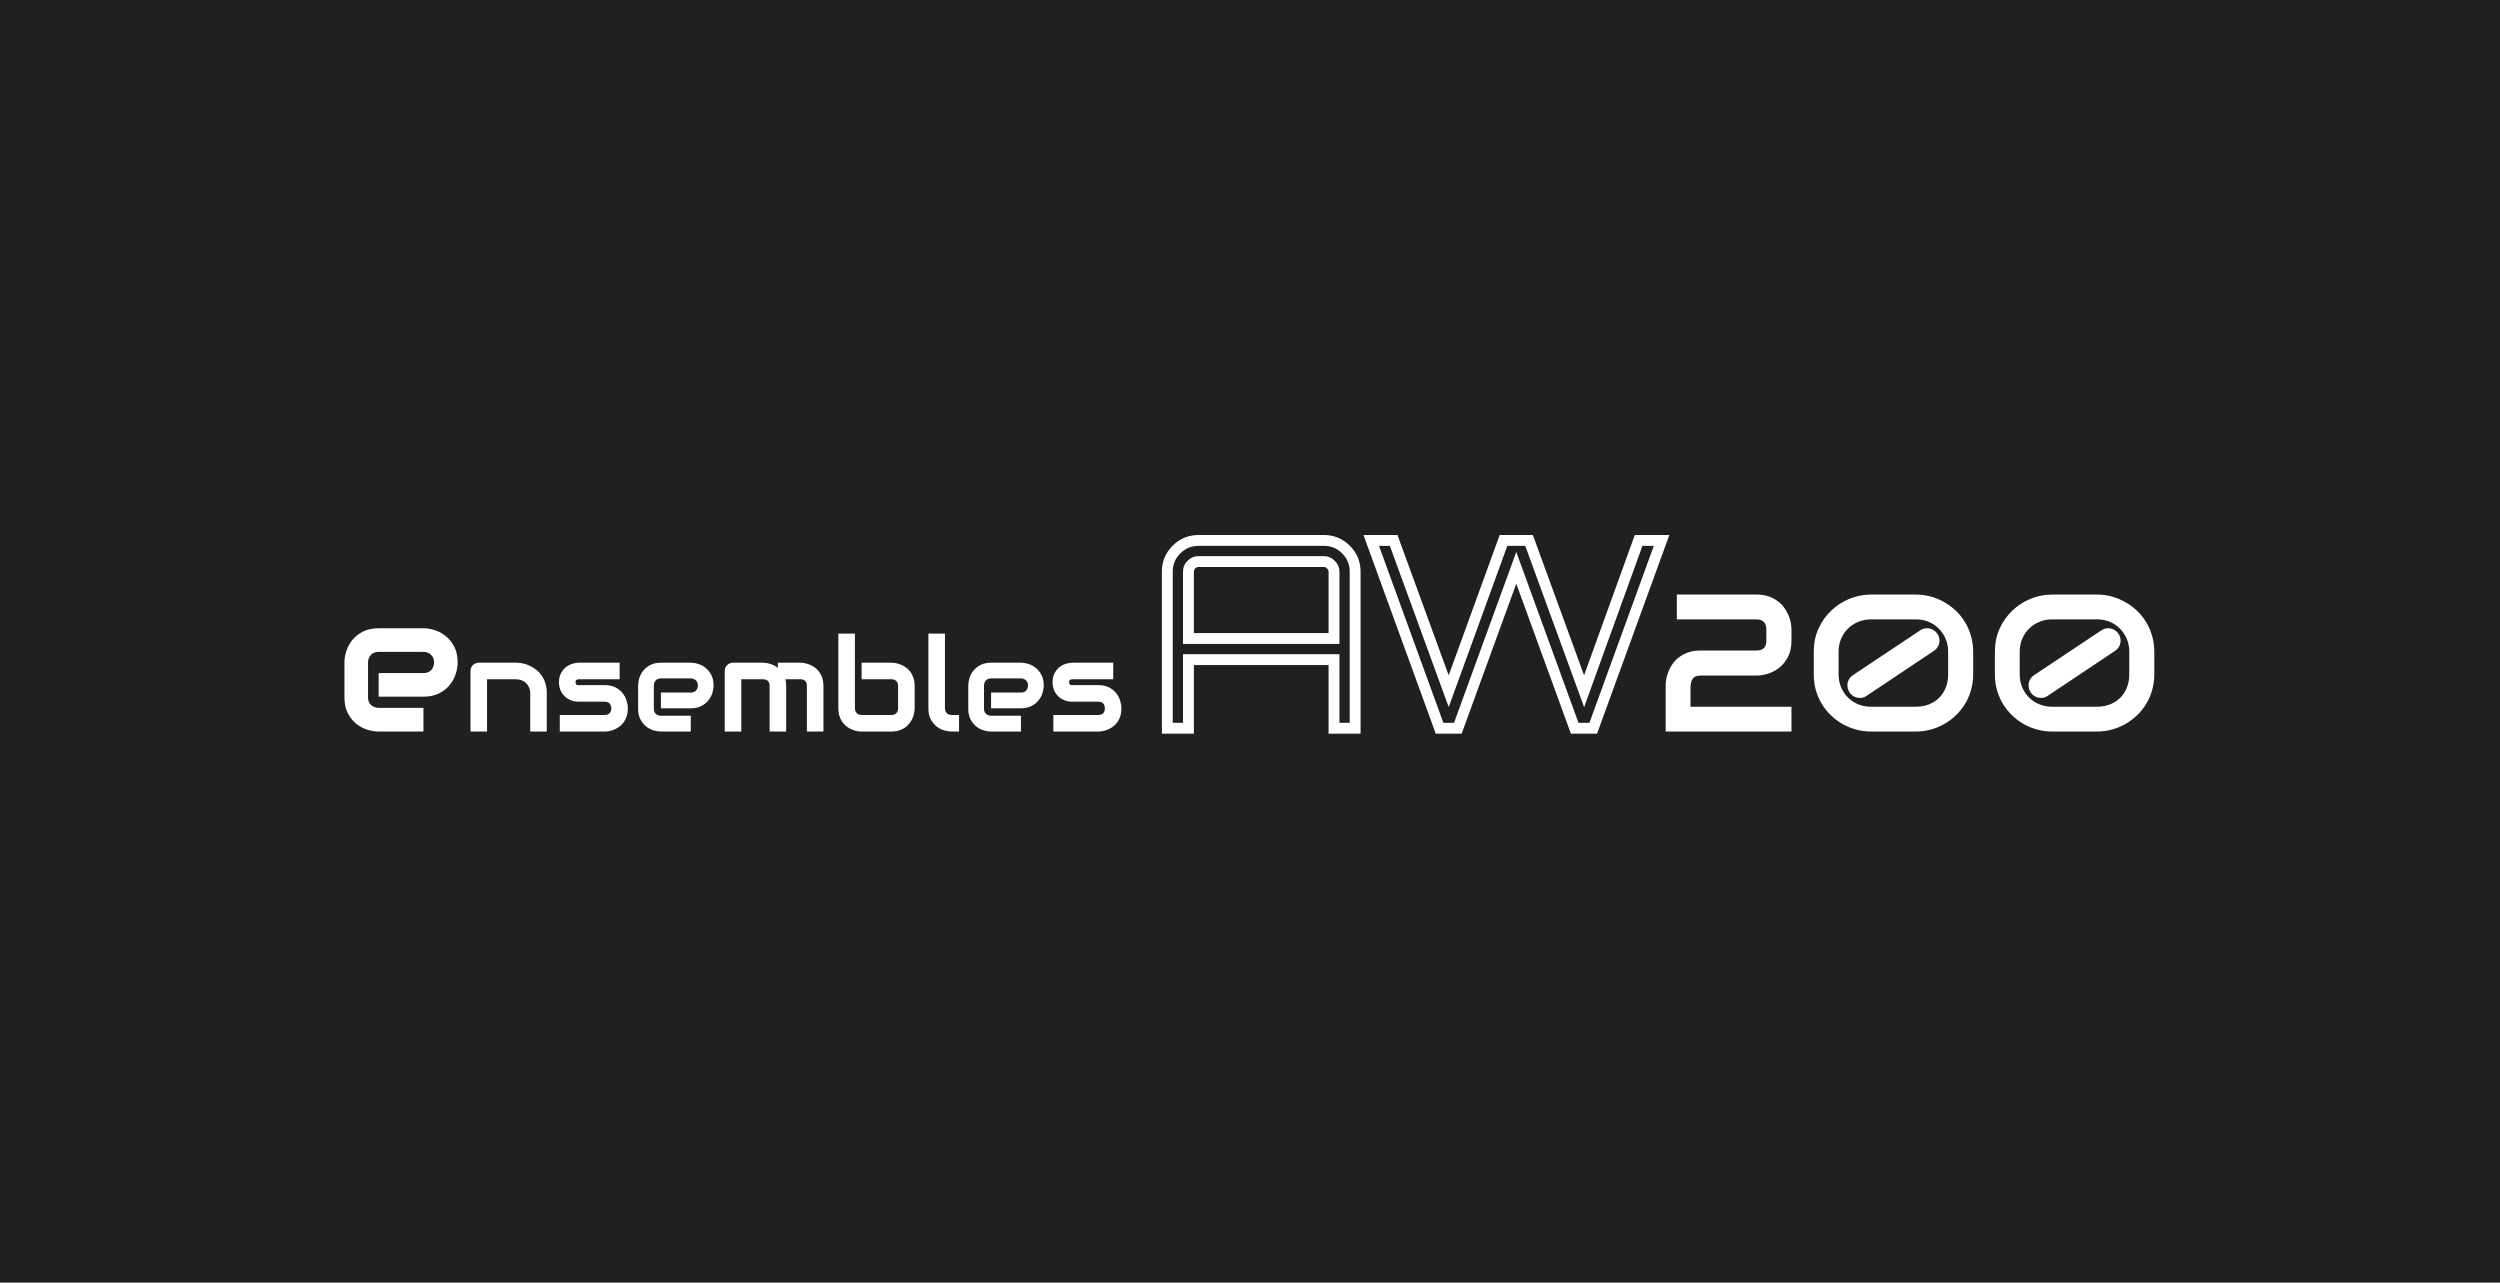
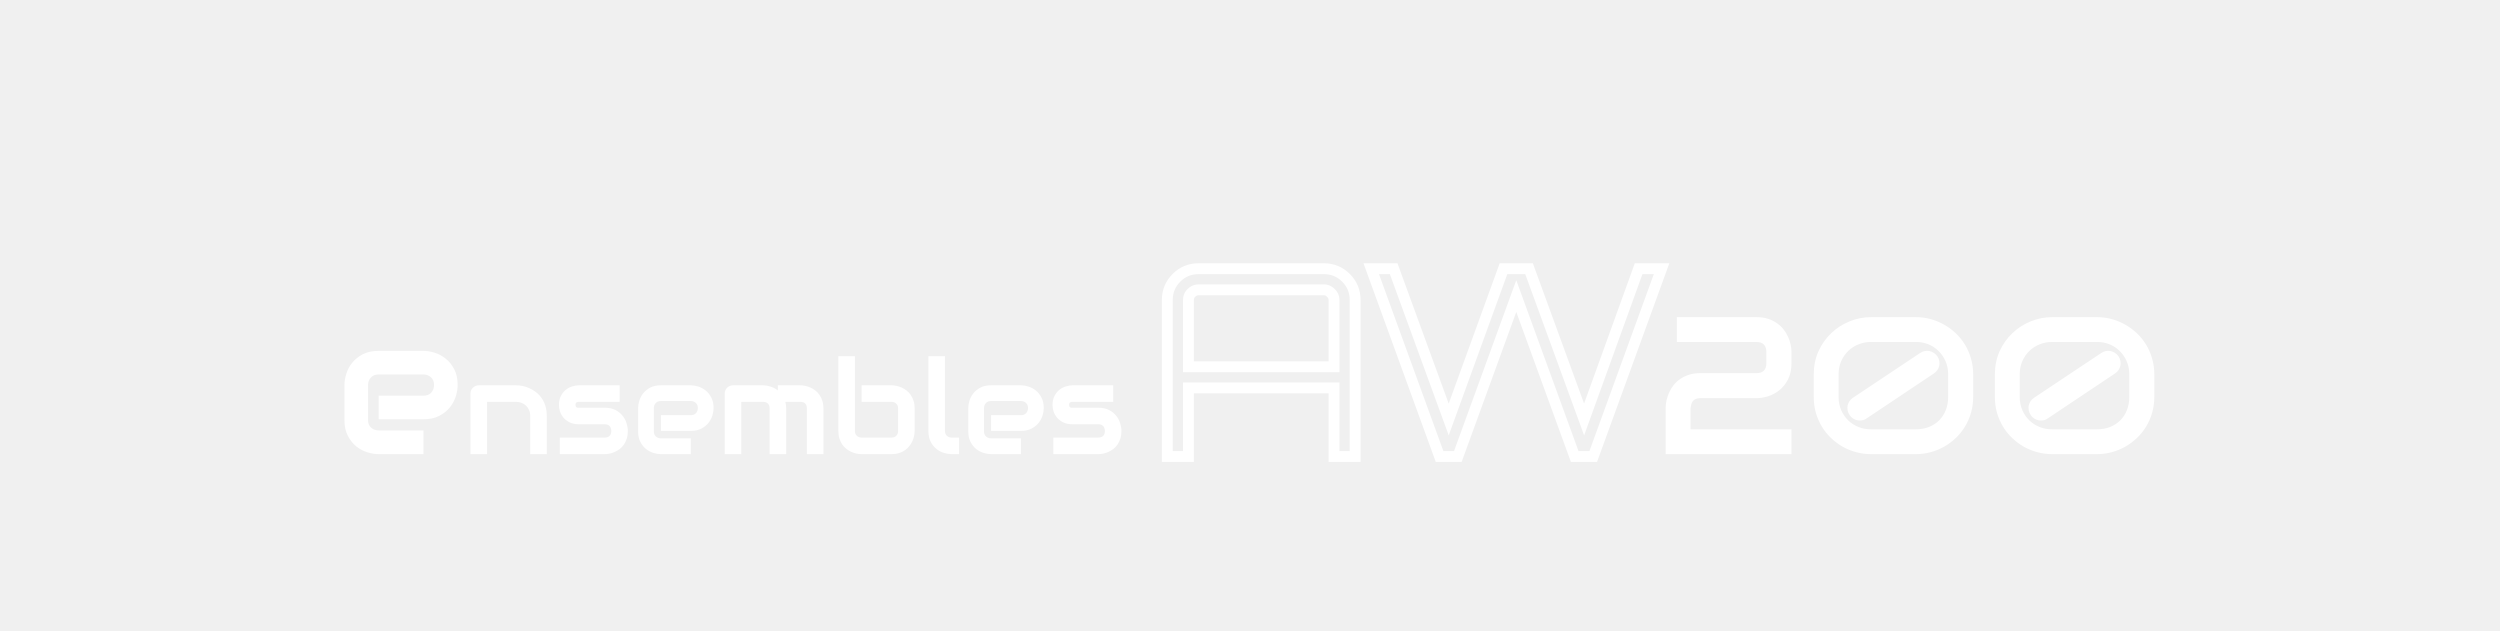
- <svg xmlns="http://www.w3.org/2000/svg" width="460" height="236" viewBox="0 0 460 236" fill="none">
-   <rect width="460" height="236" fill="#202020" />
-   <path d="M214.785 134H213.785V135H214.785V134ZM216.465 101.12L215.758 100.413V100.413L216.465 101.12ZM247.665 101.12L248.372 100.413L247.665 101.12ZM249.345 134V135H250.345V134H249.345ZM245.457 134H244.457V135H245.457V134ZM245.457 121.376H246.457V120.376H245.457V121.376ZM218.673 121.376V120.376H217.673V121.376H218.673ZM218.673 134V135H219.673V134H218.673ZM218.673 117.488H217.673V118.488H218.673V117.488ZM245.457 117.488V118.488H246.457V117.488H245.457ZM244.881 103.904L244.144 104.58L244.173 104.612L244.205 104.641L244.881 103.904ZM219.201 103.904L219.908 104.611H219.908L219.201 103.904ZM215.785 134V105.2H213.785V134H215.785ZM215.785 105.2C215.785 103.862 216.242 102.757 217.172 101.827L215.758 100.413C214.448 101.723 213.785 103.338 213.785 105.2H215.785ZM217.172 101.827C218.102 100.897 219.207 100.44 220.545 100.44V98.44C218.683 98.44 217.067 99.103 215.758 100.413L217.172 101.827ZM220.545 100.44H243.585V98.44H220.545V100.44ZM243.585 100.44C244.923 100.44 246.027 100.897 246.958 101.827L248.372 100.413C247.062 99.103 245.447 98.44 243.585 98.44V100.44ZM246.958 101.827C247.888 102.757 248.345 103.862 248.345 105.2H250.345C250.345 103.338 249.682 101.723 248.372 100.413L246.958 101.827ZM248.345 105.2V134H250.345V105.2H248.345ZM249.345 133H245.457V135H249.345V133ZM246.457 134V121.376H244.457V134H246.457ZM245.457 120.376H218.673V122.376H245.457V120.376ZM217.673 121.376V134H219.673V121.376H217.673ZM218.673 133H214.785V135H218.673V133ZM218.673 118.488H245.457V116.488H218.673V118.488ZM246.457 117.488V105.2H244.457V117.488H246.457ZM246.457 105.2C246.457 104.402 246.143 103.704 245.557 103.167L244.205 104.641C244.387 104.807 244.457 104.974 244.457 105.2H246.457ZM245.618 103.228C245.08 102.642 244.383 102.328 243.585 102.328V104.328C243.811 104.328 243.977 104.398 244.144 104.58L245.618 103.228ZM243.585 102.328H220.545V104.328H243.585V102.328ZM220.545 102.328C219.75 102.328 219.053 102.638 218.494 103.197L219.908 104.611C220.117 104.402 220.315 104.328 220.545 104.328V102.328ZM218.494 103.197C217.948 103.742 217.673 104.431 217.673 105.2H219.673C219.673 104.945 219.749 104.77 219.908 104.611L218.494 103.197ZM217.673 105.2V117.488H219.673V105.2H217.673ZM264.882 134L263.942 134.342L264.182 135H264.882V134ZM252.306 99.44V98.44H250.878L251.366 99.782L252.306 99.44ZM256.434 99.44L257.373 99.097L257.133 98.44H256.434V99.44ZM266.562 127.184L265.622 127.527L266.564 130.106L267.502 127.525L266.562 127.184ZM276.642 99.44V98.44H275.941L275.702 99.099L276.642 99.44ZM281.346 99.44L282.285 99.097L282.045 98.44H281.346V99.44ZM291.474 127.184L290.534 127.527L291.478 130.112L292.414 127.524L291.474 127.184ZM301.506 99.44V98.44H300.804L300.565 99.1L301.506 99.44ZM305.73 99.44L306.67 99.782L307.158 98.44H305.73V99.44ZM293.154 134V135H293.854L294.094 134.342L293.154 134ZM289.746 134L288.806 134.342L289.046 135H289.746V134ZM278.994 104.48L279.933 104.138L278.994 101.558L278.054 104.138L278.994 104.48ZM268.242 134V135H268.942L269.181 134.342L268.242 134ZM265.822 133.658L253.246 99.098L251.366 99.782L263.942 134.342L265.822 133.658ZM252.306 100.44H256.434V98.44H252.306V100.44ZM255.494 99.783L265.622 127.527L267.501 126.841L257.373 99.097L255.494 99.783ZM267.502 127.525L277.582 99.781L275.702 99.099L265.622 126.843L267.502 127.525ZM276.642 100.44H281.346V98.44H276.642V100.44ZM280.406 99.783L290.534 127.527L292.413 126.841L282.285 99.097L280.406 99.783ZM292.414 127.524L302.446 99.78L300.565 99.1L290.533 126.844L292.414 127.524ZM301.506 100.44H305.73V98.44H301.506V100.44ZM304.79 99.098L292.214 133.658L294.094 134.342L306.67 99.782L304.79 99.098ZM293.154 133H289.746V135H293.154V133ZM290.685 133.658L279.933 104.138L278.054 104.822L288.806 134.342L290.685 133.658ZM278.054 104.138L267.302 133.658L269.181 134.342L279.933 104.822L278.054 104.138ZM268.242 133H264.882V135H268.242V133Z" fill="white" />
-   <path d="M84.207 121.895C84.207 122.528 84.096 123.213 83.873 123.952C83.65 124.678 83.287 125.358 82.783 125.991C82.291 126.612 81.641 127.133 80.832 127.555C80.035 127.977 79.062 128.188 77.914 128.188H69.67V123.846H77.914C78.535 123.846 79.016 123.659 79.356 123.284C79.695 122.897 79.865 122.422 79.865 121.86C79.865 121.262 79.672 120.793 79.285 120.454C78.91 120.114 78.453 119.944 77.914 119.944H69.67C69.049 119.944 68.568 120.137 68.228 120.524C67.889 120.899 67.719 121.368 67.719 121.93V128.311C67.719 128.92 67.906 129.395 68.281 129.735C68.668 130.075 69.143 130.245 69.705 130.245H77.914V134.604H69.67C69.037 134.604 68.352 134.493 67.613 134.27C66.887 134.047 66.207 133.69 65.574 133.198C64.953 132.694 64.432 132.043 64.01 131.247C63.588 130.438 63.377 129.46 63.377 128.311V121.895C63.377 121.262 63.488 120.583 63.711 119.856C63.934 119.118 64.291 118.438 64.783 117.817C65.287 117.184 65.938 116.657 66.734 116.235C67.543 115.813 68.522 115.602 69.67 115.602H77.914C78.547 115.602 79.227 115.713 79.953 115.936C80.691 116.159 81.371 116.522 81.992 117.026C82.625 117.518 83.152 118.168 83.574 118.977C83.996 119.774 84.207 120.747 84.207 121.895ZM100.607 134.604H97.561V127.573C97.561 127.174 97.49 126.819 97.35 126.506C97.217 126.186 97.033 125.913 96.799 125.686C96.564 125.46 96.287 125.288 95.967 125.17C95.654 125.045 95.314 124.983 94.947 124.983H89.615V134.604H86.568V123.448C86.568 123.237 86.607 123.042 86.686 122.862C86.764 122.674 86.873 122.514 87.014 122.381C87.154 122.241 87.318 122.131 87.506 122.053C87.693 121.975 87.893 121.936 88.103 121.936H94.971C95.353 121.936 95.756 121.979 96.178 122.065C96.607 122.151 97.029 122.292 97.443 122.487C97.865 122.674 98.264 122.917 98.639 123.213C99.022 123.502 99.357 123.858 99.647 124.28C99.943 124.694 100.178 125.174 100.35 125.721C100.521 126.268 100.607 126.885 100.607 127.573V134.604ZM115.525 130.327C115.525 130.85 115.459 131.323 115.326 131.745C115.193 132.159 115.018 132.526 114.799 132.846C114.58 133.159 114.326 133.428 114.037 133.655C113.748 133.874 113.443 134.053 113.123 134.194C112.811 134.335 112.49 134.44 112.162 134.51C111.842 134.573 111.537 134.604 111.248 134.604H102.998V131.557H111.225C111.639 131.557 111.951 131.452 112.162 131.241C112.373 131.03 112.479 130.725 112.479 130.327C112.439 129.514 112.029 129.108 111.248 129.108H106.525C105.854 129.108 105.283 128.991 104.814 128.756C104.346 128.522 103.963 128.229 103.666 127.877C103.377 127.526 103.166 127.147 103.033 126.741C102.908 126.335 102.846 125.956 102.846 125.604C102.846 124.924 102.967 124.354 103.209 123.893C103.451 123.424 103.756 123.045 104.123 122.756C104.49 122.467 104.889 122.26 105.318 122.135C105.748 122.002 106.15 121.936 106.525 121.936H114.014V124.983H106.549C106.393 124.983 106.268 125.002 106.174 125.042C106.088 125.073 106.021 125.12 105.975 125.182C105.936 125.237 105.912 125.299 105.904 125.37C105.896 125.432 105.893 125.495 105.893 125.557C105.9 125.682 105.924 125.78 105.963 125.85C106.002 125.92 106.049 125.971 106.104 126.002C106.166 126.034 106.232 126.053 106.303 126.061C106.381 126.061 106.455 126.061 106.525 126.061H111.248C112.029 126.061 112.693 126.202 113.24 126.483C113.787 126.764 114.229 127.12 114.564 127.549C114.9 127.971 115.143 128.432 115.291 128.932C115.447 129.432 115.525 129.897 115.525 130.327ZM131.299 126.131C131.299 126.553 131.225 127.01 131.076 127.502C130.928 127.987 130.686 128.44 130.35 128.862C130.021 129.276 129.588 129.624 129.049 129.905C128.518 130.186 127.869 130.327 127.104 130.327H121.607V127.432H127.104C127.518 127.432 127.838 127.307 128.064 127.057C128.291 126.799 128.404 126.483 128.404 126.108C128.404 125.71 128.275 125.397 128.018 125.17C127.768 124.944 127.463 124.831 127.104 124.831H121.607C121.193 124.831 120.873 124.96 120.646 125.217C120.42 125.467 120.307 125.78 120.307 126.155V130.409C120.307 130.815 120.432 131.131 120.682 131.358C120.939 131.585 121.256 131.698 121.631 131.698H127.104V134.604H121.607C121.186 134.604 120.729 134.53 120.236 134.381C119.752 134.233 119.299 133.995 118.877 133.667C118.463 133.331 118.115 132.897 117.834 132.366C117.553 131.827 117.412 131.174 117.412 130.409V126.131C117.412 125.71 117.486 125.256 117.635 124.772C117.783 124.28 118.021 123.827 118.35 123.413C118.686 122.991 119.119 122.639 119.65 122.358C120.189 122.077 120.842 121.936 121.607 121.936H127.104C127.525 121.936 127.979 122.01 128.463 122.159C128.955 122.307 129.408 122.549 129.822 122.885C130.244 123.213 130.596 123.647 130.877 124.186C131.158 124.717 131.299 125.366 131.299 126.131ZM144.658 134.604H141.611V126.202C141.611 125.803 141.506 125.502 141.295 125.299C141.084 125.088 140.771 124.983 140.357 124.983H136.396V134.604H133.35V123.448C133.35 123.237 133.389 123.042 133.467 122.862C133.545 122.674 133.654 122.514 133.795 122.381C133.936 122.241 134.1 122.131 134.287 122.053C134.475 121.975 134.674 121.936 134.885 121.936H140.381C140.803 121.936 141.256 122.01 141.74 122.159C142.225 122.307 142.686 122.545 143.123 122.874V121.936H147.248C147.537 121.936 147.842 121.971 148.162 122.042C148.482 122.104 148.799 122.206 149.111 122.346C149.432 122.487 149.736 122.67 150.025 122.897C150.314 123.116 150.568 123.385 150.787 123.706C151.006 124.018 151.182 124.381 151.314 124.795C151.447 125.21 151.514 125.678 151.514 126.202V134.604H148.467V126.202C148.467 125.803 148.365 125.502 148.162 125.299C147.967 125.088 147.662 124.983 147.248 124.983H144.506C144.607 125.358 144.658 125.764 144.658 126.202V134.604ZM168.295 130.327C168.295 130.616 168.26 130.92 168.189 131.241C168.127 131.561 168.025 131.881 167.885 132.202C167.744 132.514 167.561 132.815 167.334 133.104C167.115 133.393 166.846 133.651 166.525 133.877C166.213 134.096 165.85 134.272 165.436 134.405C165.021 134.538 164.553 134.604 164.029 134.604H158.533C158.244 134.604 157.939 134.573 157.619 134.51C157.299 134.44 156.979 134.335 156.658 134.194C156.346 134.053 156.045 133.874 155.756 133.655C155.467 133.428 155.209 133.159 154.982 132.846C154.764 132.526 154.588 132.159 154.455 131.745C154.322 131.323 154.256 130.85 154.256 130.327V116.581H157.303V130.327C157.303 130.702 157.42 131.002 157.654 131.229C157.889 131.448 158.182 131.557 158.533 131.557H164.029C164.412 131.557 164.709 131.444 164.92 131.217C165.139 130.991 165.248 130.694 165.248 130.327V126.202C165.248 125.819 165.135 125.522 164.908 125.311C164.682 125.092 164.389 124.983 164.029 124.983H158.533V121.936H164.029C164.318 121.936 164.623 121.971 164.943 122.042C165.264 122.104 165.58 122.206 165.893 122.346C166.213 122.487 166.518 122.67 166.807 122.897C167.096 123.116 167.35 123.385 167.568 123.706C167.787 124.018 167.963 124.381 168.096 124.795C168.229 125.21 168.295 125.678 168.295 126.202V130.327ZM176.463 134.604H175.104C174.666 134.604 174.197 134.53 173.697 134.381C173.205 134.233 172.744 133.991 172.314 133.655C171.885 133.311 171.529 132.87 171.248 132.331C170.967 131.784 170.826 131.116 170.826 130.327V116.581H173.873V130.327C173.873 130.702 173.99 131.002 174.225 131.229C174.459 131.448 174.752 131.557 175.104 131.557H176.463V134.604ZM192.049 126.131C192.049 126.553 191.975 127.01 191.826 127.502C191.678 127.987 191.436 128.44 191.1 128.862C190.771 129.276 190.338 129.624 189.799 129.905C189.268 130.186 188.619 130.327 187.854 130.327H182.357V127.432H187.854C188.268 127.432 188.588 127.307 188.814 127.057C189.041 126.799 189.154 126.483 189.154 126.108C189.154 125.71 189.025 125.397 188.768 125.17C188.518 124.944 188.213 124.831 187.854 124.831H182.357C181.943 124.831 181.623 124.96 181.396 125.217C181.17 125.467 181.057 125.78 181.057 126.155V130.409C181.057 130.815 181.182 131.131 181.432 131.358C181.689 131.585 182.006 131.698 182.381 131.698H187.854V134.604H182.357C181.936 134.604 181.479 134.53 180.986 134.381C180.502 134.233 180.049 133.995 179.627 133.667C179.213 133.331 178.865 132.897 178.584 132.366C178.303 131.827 178.162 131.174 178.162 130.409V126.131C178.162 125.71 178.236 125.256 178.385 124.772C178.533 124.28 178.771 123.827 179.1 123.413C179.436 122.991 179.869 122.639 180.4 122.358C180.939 122.077 181.592 121.936 182.357 121.936H187.854C188.275 121.936 188.729 122.01 189.213 122.159C189.705 122.307 190.158 122.549 190.572 122.885C190.994 123.213 191.346 123.647 191.627 124.186C191.908 124.717 192.049 125.366 192.049 126.131ZM206.346 130.327C206.346 130.85 206.279 131.323 206.146 131.745C206.014 132.159 205.838 132.526 205.619 132.846C205.4 133.159 205.146 133.428 204.857 133.655C204.568 133.874 204.264 134.053 203.943 134.194C203.631 134.335 203.311 134.44 202.982 134.51C202.662 134.573 202.357 134.604 202.068 134.604H193.818V131.557H202.045C202.459 131.557 202.771 131.452 202.982 131.241C203.193 131.03 203.299 130.725 203.299 130.327C203.26 129.514 202.85 129.108 202.068 129.108H197.346C196.674 129.108 196.104 128.991 195.635 128.756C195.166 128.522 194.783 128.229 194.486 127.877C194.197 127.526 193.986 127.147 193.854 126.741C193.729 126.335 193.666 125.956 193.666 125.604C193.666 124.924 193.787 124.354 194.029 123.893C194.271 123.424 194.576 123.045 194.943 122.756C195.311 122.467 195.709 122.26 196.139 122.135C196.568 122.002 196.971 121.936 197.346 121.936H204.834V124.983H197.369C197.213 124.983 197.088 125.002 196.994 125.042C196.908 125.073 196.842 125.12 196.795 125.182C196.756 125.237 196.732 125.299 196.725 125.37C196.717 125.432 196.713 125.495 196.713 125.557C196.721 125.682 196.744 125.78 196.783 125.85C196.822 125.92 196.869 125.971 196.924 126.002C196.986 126.034 197.053 126.053 197.123 126.061C197.201 126.061 197.275 126.061 197.346 126.061H202.068C202.85 126.061 203.514 126.202 204.061 126.483C204.607 126.764 205.049 127.12 205.385 127.549C205.721 127.971 205.963 128.432 206.111 128.932C206.268 129.432 206.346 129.897 206.346 130.327ZM329.633 134.604H306.482V126.149C306.482 125.715 306.529 125.258 306.623 124.778C306.729 124.286 306.887 123.799 307.098 123.319C307.309 122.838 307.578 122.381 307.906 121.948C308.246 121.514 308.65 121.133 309.119 120.805C309.6 120.465 310.15 120.196 310.771 119.997C311.393 119.797 312.096 119.698 312.881 119.698H323.182C323.803 119.698 324.26 119.545 324.553 119.241C324.857 118.924 325.01 118.467 325.01 117.87V115.848C325.01 115.227 324.857 114.758 324.553 114.442C324.248 114.126 323.803 113.967 323.217 113.967H308.539V109.397H323.217C323.99 109.397 324.688 109.497 325.309 109.696C325.93 109.895 326.475 110.165 326.943 110.504C327.424 110.833 327.834 111.213 328.174 111.647C328.514 112.081 328.789 112.538 329 113.018C329.223 113.487 329.381 113.967 329.475 114.46C329.58 114.94 329.633 115.391 329.633 115.813V117.87C329.633 119.053 329.416 120.055 328.982 120.876C328.561 121.684 328.027 122.346 327.383 122.862C326.738 123.366 326.041 123.735 325.291 123.969C324.553 124.192 323.861 124.303 323.217 124.303H312.881C312.506 124.303 312.207 124.356 311.984 124.461C311.762 124.567 311.586 124.708 311.457 124.883C311.34 125.059 311.252 125.258 311.193 125.481C311.135 125.704 311.088 125.926 311.053 126.149V130.034H329.633V134.604ZM363.066 124.057C363.066 125.088 362.932 126.067 362.662 126.993C362.404 127.907 362.035 128.756 361.555 129.542C361.074 130.327 360.506 131.03 359.85 131.651C359.193 132.272 358.473 132.805 357.688 133.251C356.914 133.684 356.088 134.018 355.209 134.252C354.33 134.487 353.434 134.604 352.52 134.604H344.275C343.35 134.604 342.447 134.487 341.568 134.252C340.689 134.018 339.857 133.684 339.072 133.251C338.299 132.805 337.584 132.272 336.928 131.651C336.271 131.03 335.703 130.327 335.223 129.542C334.754 128.756 334.385 127.907 334.115 126.993C333.857 126.067 333.729 125.088 333.729 124.057V119.944C333.729 118.397 334.016 116.979 334.59 115.69C335.176 114.401 335.955 113.293 336.928 112.368C337.9 111.43 339.02 110.704 340.285 110.188C341.562 109.661 342.893 109.397 344.275 109.397H352.52C353.434 109.397 354.33 109.514 355.209 109.749C356.088 109.983 356.914 110.323 357.688 110.768C358.473 111.202 359.193 111.729 359.85 112.35C360.506 112.971 361.074 113.674 361.555 114.46C362.035 115.245 362.404 116.1 362.662 117.026C362.932 117.94 363.066 118.913 363.066 119.944V124.057ZM358.461 119.944C358.461 119.042 358.297 118.221 357.969 117.483C357.641 116.745 357.201 116.112 356.65 115.585C356.111 115.057 355.484 114.653 354.77 114.372C354.055 114.09 353.305 113.956 352.52 113.967H344.275C343.514 113.956 342.77 114.09 342.043 114.372C341.328 114.641 340.689 115.04 340.127 115.567C339.576 116.083 339.131 116.715 338.791 117.465C338.463 118.204 338.299 119.03 338.299 119.944V124.057C338.299 124.971 338.463 125.797 338.791 126.536C339.119 127.274 339.559 127.907 340.109 128.434C340.66 128.95 341.293 129.348 342.008 129.629C342.734 129.911 343.49 130.045 344.275 130.034H352.52C353.422 130.034 354.236 129.887 354.963 129.594C355.701 129.29 356.328 128.874 356.844 128.346C357.359 127.819 357.758 127.192 358.039 126.465C358.32 125.727 358.461 124.924 358.461 124.057V119.944ZM356.475 116.604C356.65 116.862 356.768 117.143 356.826 117.448C356.885 117.741 356.885 118.034 356.826 118.327C356.768 118.608 356.65 118.877 356.475 119.135C356.311 119.381 356.094 119.592 355.824 119.768L343.484 128.012C343.285 128.165 343.08 128.27 342.869 128.329C342.658 128.387 342.441 128.417 342.219 128.417C341.844 128.417 341.486 128.329 341.146 128.153C340.807 127.977 340.531 127.725 340.32 127.397C340.145 127.139 340.027 126.864 339.969 126.571C339.91 126.266 339.904 125.973 339.951 125.692C340.01 125.399 340.121 125.129 340.285 124.883C340.449 124.626 340.666 124.409 340.936 124.233L353.311 115.989C353.568 115.813 353.844 115.696 354.137 115.637C354.441 115.579 354.734 115.579 355.016 115.637C355.309 115.696 355.578 115.807 355.824 115.971C356.082 116.135 356.299 116.346 356.475 116.604ZM396.395 124.057C396.395 125.088 396.26 126.067 395.99 126.993C395.732 127.907 395.363 128.756 394.883 129.542C394.402 130.327 393.834 131.03 393.178 131.651C392.521 132.272 391.801 132.805 391.016 133.251C390.242 133.684 389.416 134.018 388.537 134.252C387.658 134.487 386.762 134.604 385.848 134.604H377.604C376.678 134.604 375.775 134.487 374.896 134.252C374.018 134.018 373.186 133.684 372.4 133.251C371.627 132.805 370.912 132.272 370.256 131.651C369.6 131.03 369.031 130.327 368.551 129.542C368.082 128.756 367.713 127.907 367.443 126.993C367.186 126.067 367.057 125.088 367.057 124.057V119.944C367.057 118.397 367.344 116.979 367.918 115.69C368.504 114.401 369.283 113.293 370.256 112.368C371.229 111.43 372.348 110.704 373.613 110.188C374.891 109.661 376.221 109.397 377.604 109.397H385.848C386.762 109.397 387.658 109.514 388.537 109.749C389.416 109.983 390.242 110.323 391.016 110.768C391.801 111.202 392.521 111.729 393.178 112.35C393.834 112.971 394.402 113.674 394.883 114.46C395.363 115.245 395.732 116.1 395.99 117.026C396.26 117.94 396.395 118.913 396.395 119.944V124.057ZM391.789 119.944C391.789 119.042 391.625 118.221 391.297 117.483C390.969 116.745 390.529 116.112 389.979 115.585C389.439 115.057 388.812 114.653 388.098 114.372C387.383 114.09 386.633 113.956 385.848 113.967H377.604C376.842 113.956 376.098 114.09 375.371 114.372C374.656 114.641 374.018 115.04 373.455 115.567C372.904 116.083 372.459 116.715 372.119 117.465C371.791 118.204 371.627 119.03 371.627 119.944V124.057C371.627 124.971 371.791 125.797 372.119 126.536C372.447 127.274 372.887 127.907 373.438 128.434C373.988 128.95 374.621 129.348 375.336 129.629C376.062 129.911 376.818 130.045 377.604 130.034H385.848C386.75 130.034 387.564 129.887 388.291 129.594C389.029 129.29 389.656 128.874 390.172 128.346C390.688 127.819 391.086 127.192 391.367 126.465C391.648 125.727 391.789 124.924 391.789 124.057V119.944ZM389.803 116.604C389.979 116.862 390.096 117.143 390.154 117.448C390.213 117.741 390.213 118.034 390.154 118.327C390.096 118.608 389.979 118.877 389.803 119.135C389.639 119.381 389.422 119.592 389.152 119.768L376.812 128.012C376.613 128.165 376.408 128.27 376.197 128.329C375.986 128.387 375.77 128.417 375.547 128.417C375.172 128.417 374.814 128.329 374.475 128.153C374.135 127.977 373.859 127.725 373.648 127.397C373.473 127.139 373.355 126.864 373.297 126.571C373.238 126.266 373.232 125.973 373.279 125.692C373.338 125.399 373.449 125.129 373.613 124.883C373.777 124.626 373.994 124.409 374.264 124.233L386.639 115.989C386.896 115.813 387.172 115.696 387.465 115.637C387.77 115.579 388.062 115.579 388.344 115.637C388.637 115.696 388.906 115.807 389.152 115.971C389.41 116.135 389.627 116.346 389.803 116.604Z" fill="white" />
+ <svg xmlns="http://www.w3.org/2000/svg" width="460" height="116" viewBox="0 0 460 116" fill="none">
+   <path d="M214.785 84H213.785V85H214.785V84ZM216.465 51.12L215.758 50.413L215.758 50.413L216.465 51.12ZM247.665 51.12L248.372 50.413L248.372 50.413L247.665 51.12ZM249.345 84V85H250.345V84H249.345ZM245.457 84H244.457V85H245.457V84ZM245.457 71.376H246.457V70.376H245.457V71.376ZM218.673 71.376V70.376H217.673V71.376H218.673ZM218.673 84V85H219.673V84H218.673ZM218.673 67.488H217.673V68.488H218.673V67.488ZM245.457 67.488V68.488H246.457V67.488H245.457ZM244.881 53.904L244.144 54.58L244.173 54.612L244.205 54.641L244.881 53.904ZM219.201 53.904L219.908 54.611L219.908 54.611L219.201 53.904ZM215.785 84V55.2H213.785V84H215.785ZM215.785 55.2C215.785 53.862 216.242 52.757 217.172 51.827L215.758 50.413C214.448 51.723 213.785 53.338 213.785 55.2H215.785ZM217.172 51.827C218.102 50.897 219.207 50.44 220.545 50.44V48.44C218.683 48.44 217.067 49.103 215.758 50.413L217.172 51.827ZM220.545 50.44H243.585V48.44H220.545V50.44ZM243.585 50.44C244.923 50.44 246.027 50.897 246.958 51.827L248.372 50.413C247.062 49.103 245.447 48.44 243.585 48.44V50.44ZM246.958 51.827C247.888 52.757 248.345 53.862 248.345 55.2H250.345C250.345 53.338 249.682 51.723 248.372 50.413L246.958 51.827ZM248.345 55.2V84H250.345V55.2H248.345ZM249.345 83H245.457V85H249.345V83ZM246.457 84V71.376H244.457V84H246.457ZM245.457 70.376H218.673V72.376H245.457V70.376ZM217.673 71.376V84H219.673V71.376H217.673ZM218.673 83H214.785V85H218.673V83ZM218.673 68.488H245.457V66.488H218.673V68.488ZM246.457 67.488V55.2H244.457V67.488H246.457ZM246.457 55.2C246.457 54.402 246.143 53.705 245.557 53.167L244.205 54.641C244.387 54.807 244.457 54.974 244.457 55.2H246.457ZM245.618 53.228C245.08 52.642 244.383 52.328 243.585 52.328V54.328C243.811 54.328 243.977 54.398 244.144 54.58L245.618 53.228ZM243.585 52.328H220.545V54.328H243.585V52.328ZM220.545 52.328C219.75 52.328 219.053 52.638 218.494 53.197L219.908 54.611C220.117 54.402 220.315 54.328 220.545 54.328V52.328ZM218.494 53.197C217.948 53.742 217.673 54.431 217.673 55.2H219.673C219.673 54.945 219.749 54.77 219.908 54.611L218.494 53.197ZM217.673 55.2V67.488H219.673V55.2H217.673ZM264.882 84L263.942 84.342L264.182 85H264.882V84ZM252.306 49.44V48.44H250.878L251.366 49.782L252.306 49.44ZM256.434 49.44L257.373 49.097L257.133 48.44H256.434V49.44ZM266.562 77.184L265.622 77.527L266.564 80.106L267.502 77.525L266.562 77.184ZM276.642 49.44V48.44H275.941L275.702 49.099L276.642 49.44ZM281.346 49.44L282.285 49.097L282.045 48.44H281.346V49.44ZM291.474 77.184L290.534 77.527L291.478 80.112L292.414 77.524L291.474 77.184ZM301.506 49.44V48.44H300.804L300.565 49.1L301.506 49.44ZM305.73 49.44L306.67 49.782L307.158 48.44H305.73V49.44ZM293.154 84V85H293.854L294.094 84.342L293.154 84ZM289.746 84L288.806 84.342L289.046 85H289.746V84ZM278.994 54.48L279.933 54.138L278.994 51.558L278.054 54.138L278.994 54.48ZM268.242 84V85H268.942L269.181 84.342L268.242 84ZM265.822 83.658L253.246 49.098L251.366 49.782L263.942 84.342L265.822 83.658ZM252.306 50.44H256.434V48.44H252.306V50.44ZM255.494 49.783L265.622 77.527L267.501 76.841L257.373 49.097L255.494 49.783ZM267.502 77.525L277.582 49.782L275.702 49.099L265.622 76.843L267.502 77.525ZM276.642 50.44H281.346V48.44H276.642V50.44ZM280.406 49.783L290.534 77.527L292.413 76.841L282.285 49.097L280.406 49.783ZM292.414 77.524L302.446 49.78L300.565 49.1L290.533 76.844L292.414 77.524ZM301.506 50.44H305.73V48.44H301.506V50.44ZM304.79 49.098L292.214 83.658L294.094 84.342L306.67 49.782L304.79 49.098ZM293.154 83H289.746V85H293.154V83ZM290.685 83.658L279.933 54.138L278.054 54.822L288.806 84.342L290.685 83.658ZM278.054 54.138L267.302 83.658L269.181 84.342L279.933 54.822L278.054 54.138ZM268.242 83H264.882V85H268.242V83Z" fill="white" />
+   <path d="M84.207 70.853C84.207 71.486 84.096 72.171 83.873 72.91C83.65 73.636 83.287 74.316 82.783 74.949C82.291 75.57 81.641 76.091 80.832 76.513C80.035 76.935 79.062 77.146 77.914 77.146H69.67V72.804H77.914C78.535 72.804 79.016 72.617 79.356 72.242C79.695 71.855 79.865 71.38 79.865 70.818C79.865 70.22 79.672 69.751 79.285 69.412C78.91 69.072 78.453 68.902 77.914 68.902H69.67C69.049 68.902 68.568 69.095 68.228 69.482C67.889 69.857 67.719 70.326 67.719 70.888V77.269C67.719 77.878 67.906 78.353 68.281 78.693C68.668 79.033 69.143 79.203 69.705 79.203H77.914V83.562H69.67C69.037 83.562 68.352 83.451 67.613 83.228C66.887 83.005 66.207 82.648 65.574 82.156C64.953 81.652 64.432 81.001 64.01 80.204C63.588 79.396 63.377 78.417 63.377 77.269V70.853C63.377 70.22 63.488 69.54 63.711 68.814C63.934 68.076 64.291 67.396 64.783 66.775C65.287 66.142 65.938 65.615 66.734 65.193C67.543 64.771 68.522 64.56 69.67 64.56H77.914C78.547 64.56 79.227 64.671 79.953 64.894C80.691 65.117 81.371 65.48 81.992 65.984C82.625 66.476 83.152 67.126 83.574 67.935C83.996 68.732 84.207 69.704 84.207 70.853ZM100.607 83.562H97.561V76.531C97.561 76.132 97.49 75.777 97.35 75.464C97.217 75.144 97.033 74.871 96.799 74.644C96.564 74.417 96.287 74.246 95.967 74.128C95.654 74.003 95.314 73.941 94.947 73.941H89.615V83.562H86.568V72.406C86.568 72.195 86.607 71.999 86.686 71.82C86.764 71.632 86.873 71.472 87.014 71.339C87.154 71.199 87.318 71.089 87.506 71.011C87.693 70.933 87.893 70.894 88.103 70.894H94.971C95.353 70.894 95.756 70.937 96.178 71.023C96.607 71.109 97.029 71.249 97.443 71.445C97.865 71.632 98.264 71.874 98.639 72.171C99.022 72.46 99.357 72.816 99.647 73.238C99.943 73.652 100.178 74.132 100.35 74.679C100.521 75.226 100.607 75.843 100.607 76.531V83.562ZM115.525 79.285C115.525 79.808 115.459 80.281 115.326 80.703C115.193 81.117 115.018 81.484 114.799 81.804C114.58 82.117 114.326 82.386 114.037 82.613C113.748 82.832 113.443 83.011 113.123 83.152C112.811 83.292 112.49 83.398 112.162 83.468C111.842 83.531 111.537 83.562 111.248 83.562H102.998V80.515H111.225C111.639 80.515 111.951 80.41 112.162 80.199C112.373 79.988 112.479 79.683 112.479 79.285C112.439 78.472 112.029 78.066 111.248 78.066H106.525C105.854 78.066 105.283 77.949 104.814 77.714C104.346 77.48 103.963 77.187 103.666 76.835C103.377 76.484 103.166 76.105 103.033 75.699C102.908 75.292 102.846 74.913 102.846 74.562C102.846 73.882 102.967 73.312 103.209 72.851C103.451 72.382 103.756 72.003 104.123 71.714C104.49 71.425 104.889 71.218 105.318 71.093C105.748 70.96 106.15 70.894 106.525 70.894H114.014V73.941H106.549C106.393 73.941 106.268 73.96 106.174 73.999C106.088 74.031 106.021 74.078 105.975 74.14C105.936 74.195 105.912 74.257 105.904 74.328C105.896 74.39 105.893 74.453 105.893 74.515C105.9 74.64 105.924 74.738 105.963 74.808C106.002 74.878 106.049 74.929 106.104 74.96C106.166 74.992 106.232 75.011 106.303 75.019C106.381 75.019 106.455 75.019 106.525 75.019H111.248C112.029 75.019 112.693 75.16 113.24 75.441C113.787 75.722 114.229 76.078 114.564 76.507C114.9 76.929 115.143 77.39 115.291 77.89C115.447 78.39 115.525 78.855 115.525 79.285ZM131.299 75.089C131.299 75.511 131.225 75.968 131.076 76.46C130.928 76.945 130.686 77.398 130.35 77.82C130.021 78.234 129.588 78.582 129.049 78.863C128.518 79.144 127.869 79.285 127.104 79.285H121.607V76.39H127.104C127.518 76.39 127.838 76.265 128.064 76.015C128.291 75.757 128.404 75.441 128.404 75.066C128.404 74.667 128.275 74.355 128.018 74.128C127.768 73.902 127.463 73.788 127.104 73.788H121.607C121.193 73.788 120.873 73.917 120.646 74.175C120.42 74.425 120.307 74.738 120.307 75.113V79.367C120.307 79.773 120.432 80.089 120.682 80.316C120.939 80.542 121.256 80.656 121.631 80.656H127.104V83.562H121.607C121.186 83.562 120.729 83.488 120.236 83.339C119.752 83.191 119.299 82.953 118.877 82.624C118.463 82.288 118.115 81.855 117.834 81.324C117.553 80.785 117.412 80.132 117.412 79.367V75.089C117.412 74.667 117.486 74.214 117.635 73.73C117.783 73.238 118.021 72.785 118.35 72.371C118.686 71.949 119.119 71.597 119.65 71.316C120.189 71.035 120.842 70.894 121.607 70.894H127.104C127.525 70.894 127.979 70.968 128.463 71.117C128.955 71.265 129.408 71.507 129.822 71.843C130.244 72.171 130.596 72.605 130.877 73.144C131.158 73.675 131.299 74.324 131.299 75.089ZM144.658 83.562H141.611V75.16C141.611 74.761 141.506 74.46 141.295 74.257C141.084 74.046 140.771 73.941 140.357 73.941H136.396V83.562H133.35V72.406C133.35 72.195 133.389 71.999 133.467 71.82C133.545 71.632 133.654 71.472 133.795 71.339C133.936 71.199 134.1 71.089 134.287 71.011C134.475 70.933 134.674 70.894 134.885 70.894H140.381C140.803 70.894 141.256 70.968 141.74 71.117C142.225 71.265 142.686 71.503 143.123 71.832V70.894H147.248C147.537 70.894 147.842 70.929 148.162 70.999C148.482 71.062 148.799 71.163 149.111 71.304C149.432 71.445 149.736 71.628 150.025 71.855C150.314 72.074 150.568 72.343 150.787 72.663C151.006 72.976 151.182 73.339 151.314 73.753C151.447 74.167 151.514 74.636 151.514 75.16V83.562H148.467V75.16C148.467 74.761 148.365 74.46 148.162 74.257C147.967 74.046 147.662 73.941 147.248 73.941H144.506C144.607 74.316 144.658 74.722 144.658 75.16V83.562ZM168.295 79.285C168.295 79.574 168.26 79.878 168.189 80.199C168.127 80.519 168.025 80.839 167.885 81.16C167.744 81.472 167.561 81.773 167.334 82.062C167.115 82.351 166.846 82.609 166.525 82.835C166.213 83.054 165.85 83.23 165.436 83.363C165.021 83.496 164.553 83.562 164.029 83.562H158.533C158.244 83.562 157.939 83.531 157.619 83.468C157.299 83.398 156.979 83.292 156.658 83.152C156.346 83.011 156.045 82.832 155.756 82.613C155.467 82.386 155.209 82.117 154.982 81.804C154.764 81.484 154.588 81.117 154.455 80.703C154.322 80.281 154.256 79.808 154.256 79.285V65.538H157.303V79.285C157.303 79.66 157.42 79.96 157.654 80.187C157.889 80.406 158.182 80.515 158.533 80.515H164.029C164.412 80.515 164.709 80.402 164.92 80.175C165.139 79.949 165.248 79.652 165.248 79.285V75.16C165.248 74.777 165.135 74.48 164.908 74.269C164.682 74.05 164.389 73.941 164.029 73.941H158.533V70.894H164.029C164.318 70.894 164.623 70.929 164.943 70.999C165.264 71.062 165.58 71.163 165.893 71.304C166.213 71.445 166.518 71.628 166.807 71.855C167.096 72.074 167.35 72.343 167.568 72.663C167.787 72.976 167.963 73.339 168.096 73.753C168.229 74.167 168.295 74.636 168.295 75.16V79.285ZM176.463 83.562H175.104C174.666 83.562 174.197 83.488 173.697 83.339C173.205 83.191 172.744 82.949 172.314 82.613C171.885 82.269 171.529 81.828 171.248 81.288C170.967 80.742 170.826 80.074 170.826 79.285V65.538H173.873V79.285C173.873 79.66 173.99 79.96 174.225 80.187C174.459 80.406 174.752 80.515 175.104 80.515H176.463V83.562ZM192.049 75.089C192.049 75.511 191.975 75.968 191.826 76.46C191.678 76.945 191.436 77.398 191.1 77.82C190.771 78.234 190.338 78.582 189.799 78.863C189.268 79.144 188.619 79.285 187.854 79.285H182.357V76.39H187.854C188.268 76.39 188.588 76.265 188.814 76.015C189.041 75.757 189.154 75.441 189.154 75.066C189.154 74.667 189.025 74.355 188.768 74.128C188.518 73.902 188.213 73.788 187.854 73.788H182.357C181.943 73.788 181.623 73.917 181.396 74.175C181.17 74.425 181.057 74.738 181.057 75.113V79.367C181.057 79.773 181.182 80.089 181.432 80.316C181.689 80.542 182.006 80.656 182.381 80.656H187.854V83.562H182.357C181.936 83.562 181.479 83.488 180.986 83.339C180.502 83.191 180.049 82.953 179.627 82.624C179.213 82.288 178.865 81.855 178.584 81.324C178.303 80.785 178.162 80.132 178.162 79.367V75.089C178.162 74.667 178.236 74.214 178.385 73.73C178.533 73.238 178.771 72.785 179.1 72.371C179.436 71.949 179.869 71.597 180.4 71.316C180.939 71.035 181.592 70.894 182.357 70.894H187.854C188.275 70.894 188.729 70.968 189.213 71.117C189.705 71.265 190.158 71.507 190.572 71.843C190.994 72.171 191.346 72.605 191.627 73.144C191.908 73.675 192.049 74.324 192.049 75.089ZM206.346 79.285C206.346 79.808 206.279 80.281 206.146 80.703C206.014 81.117 205.838 81.484 205.619 81.804C205.4 82.117 205.146 82.386 204.857 82.613C204.568 82.832 204.264 83.011 203.943 83.152C203.631 83.292 203.311 83.398 202.982 83.468C202.662 83.531 202.357 83.562 202.068 83.562H193.818V80.515H202.045C202.459 80.515 202.771 80.41 202.982 80.199C203.193 79.988 203.299 79.683 203.299 79.285C203.26 78.472 202.85 78.066 202.068 78.066H197.346C196.674 78.066 196.104 77.949 195.635 77.714C195.166 77.48 194.783 77.187 194.486 76.835C194.197 76.484 193.986 76.105 193.854 75.699C193.729 75.292 193.666 74.913 193.666 74.562C193.666 73.882 193.787 73.312 194.029 72.851C194.271 72.382 194.576 72.003 194.943 71.714C195.311 71.425 195.709 71.218 196.139 71.093C196.568 70.96 196.971 70.894 197.346 70.894H204.834V73.941H197.369C197.213 73.941 197.088 73.96 196.994 73.999C196.908 74.031 196.842 74.078 196.795 74.14C196.756 74.195 196.732 74.257 196.725 74.328C196.717 74.39 196.713 74.453 196.713 74.515C196.721 74.64 196.744 74.738 196.783 74.808C196.822 74.878 196.869 74.929 196.924 74.96C196.986 74.992 197.053 75.011 197.123 75.019C197.201 75.019 197.275 75.019 197.346 75.019H202.068C202.85 75.019 203.514 75.16 204.061 75.441C204.607 75.722 205.049 76.078 205.385 76.507C205.721 76.929 205.963 77.39 206.111 77.89C206.268 78.39 206.346 78.855 206.346 79.285ZM329.633 83.562H306.482V75.107C306.482 74.673 306.529 74.216 306.623 73.736C306.729 73.244 306.887 72.757 307.098 72.277C307.309 71.796 307.578 71.339 307.906 70.906C308.246 70.472 308.65 70.091 309.119 69.763C309.6 69.423 310.15 69.154 310.771 68.954C311.393 68.755 312.096 68.656 312.881 68.656H323.182C323.803 68.656 324.26 68.503 324.553 68.199C324.857 67.882 325.01 67.425 325.01 66.828V64.806C325.01 64.185 324.857 63.716 324.553 63.4C324.248 63.083 323.803 62.925 323.217 62.925H308.539V58.355H323.217C323.99 58.355 324.688 58.455 325.309 58.654C325.93 58.853 326.475 59.123 326.943 59.462C327.424 59.791 327.834 60.171 328.174 60.605C328.514 61.038 328.789 61.495 329 61.976C329.223 62.445 329.381 62.925 329.475 63.417C329.58 63.898 329.633 64.349 329.633 64.771V66.828C329.633 68.011 329.416 69.013 328.982 69.833C328.561 70.642 328.027 71.304 327.383 71.82C326.738 72.324 326.041 72.693 325.291 72.927C324.553 73.15 323.861 73.261 323.217 73.261H312.881C312.506 73.261 312.207 73.314 311.984 73.419C311.762 73.525 311.586 73.665 311.457 73.841C311.34 74.017 311.252 74.216 311.193 74.439C311.135 74.662 311.088 74.884 311.053 75.107V78.992H329.633V83.562ZM363.066 73.015C363.066 74.046 362.932 75.025 362.662 75.951C362.404 76.865 362.035 77.714 361.555 78.499C361.074 79.285 360.506 79.988 359.85 80.609C359.193 81.23 358.473 81.763 357.688 82.208C356.914 82.642 356.088 82.976 355.209 83.21C354.33 83.445 353.434 83.562 352.52 83.562H344.275C343.35 83.562 342.447 83.445 341.568 83.21C340.689 82.976 339.857 82.642 339.072 82.208C338.299 81.763 337.584 81.23 336.928 80.609C336.271 79.988 335.703 79.285 335.223 78.499C334.754 77.714 334.385 76.865 334.115 75.951C333.857 75.025 333.729 74.046 333.729 73.015V68.902C333.729 67.355 334.016 65.937 334.59 64.648C335.176 63.359 335.955 62.251 336.928 61.326C337.9 60.388 339.02 59.662 340.285 59.146C341.562 58.619 342.893 58.355 344.275 58.355H352.52C353.434 58.355 354.33 58.472 355.209 58.706C356.088 58.941 356.914 59.281 357.688 59.726C358.473 60.16 359.193 60.687 359.85 61.308C360.506 61.929 361.074 62.632 361.555 63.417C362.035 64.203 362.404 65.058 362.662 65.984C362.932 66.898 363.066 67.871 363.066 68.902V73.015ZM358.461 68.902C358.461 67.999 358.297 67.179 357.969 66.441C357.641 65.703 357.201 65.07 356.65 64.542C356.111 64.015 355.484 63.611 354.77 63.33C354.055 63.048 353.305 62.913 352.52 62.925H344.275C343.514 62.913 342.77 63.048 342.043 63.33C341.328 63.599 340.689 63.998 340.127 64.525C339.576 65.04 339.131 65.673 338.791 66.423C338.463 67.162 338.299 67.988 338.299 68.902V73.015C338.299 73.929 338.463 74.755 338.791 75.494C339.119 76.232 339.559 76.865 340.109 77.392C340.66 77.908 341.293 78.306 342.008 78.587C342.734 78.869 343.49 79.003 344.275 78.992H352.52C353.422 78.992 354.236 78.845 354.963 78.552C355.701 78.248 356.328 77.832 356.844 77.304C357.359 76.777 357.758 76.15 358.039 75.423C358.32 74.685 358.461 73.882 358.461 73.015V68.902ZM356.475 65.562C356.65 65.82 356.768 66.101 356.826 66.406C356.885 66.699 356.885 66.992 356.826 67.285C356.768 67.566 356.65 67.835 356.475 68.093C356.311 68.339 356.094 68.55 355.824 68.726L343.484 76.97C343.285 77.123 343.08 77.228 342.869 77.287C342.658 77.345 342.441 77.374 342.219 77.374C341.844 77.374 341.486 77.287 341.146 77.111C340.807 76.935 340.531 76.683 340.32 76.355C340.145 76.097 340.027 75.822 339.969 75.529C339.91 75.224 339.904 74.931 339.951 74.65C340.01 74.357 340.121 74.087 340.285 73.841C340.449 73.583 340.666 73.367 340.936 73.191L353.311 64.947C353.568 64.771 353.844 64.654 354.137 64.595C354.441 64.537 354.734 64.537 355.016 64.595C355.309 64.654 355.578 64.765 355.824 64.929C356.082 65.093 356.299 65.304 356.475 65.562ZM396.395 73.015C396.395 74.046 396.26 75.025 395.99 75.951C395.732 76.865 395.363 77.714 394.883 78.499C394.402 79.285 393.834 79.988 393.178 80.609C392.521 81.23 391.801 81.763 391.016 82.208C390.242 82.642 389.416 82.976 388.537 83.21C387.658 83.445 386.762 83.562 385.848 83.562H377.604C376.678 83.562 375.775 83.445 374.896 83.21C374.018 82.976 373.186 82.642 372.4 82.208C371.627 81.763 370.912 81.23 370.256 80.609C369.6 79.988 369.031 79.285 368.551 78.499C368.082 77.714 367.713 76.865 367.443 75.951C367.186 75.025 367.057 74.046 367.057 73.015V68.902C367.057 67.355 367.344 65.937 367.918 64.648C368.504 63.359 369.283 62.251 370.256 61.326C371.229 60.388 372.348 59.662 373.613 59.146C374.891 58.619 376.221 58.355 377.604 58.355H385.848C386.762 58.355 387.658 58.472 388.537 58.706C389.416 58.941 390.242 59.281 391.016 59.726C391.801 60.16 392.521 60.687 393.178 61.308C393.834 61.929 394.402 62.632 394.883 63.417C395.363 64.203 395.732 65.058 395.99 65.984C396.26 66.898 396.395 67.871 396.395 68.902V73.015ZM391.789 68.902C391.789 67.999 391.625 67.179 391.297 66.441C390.969 65.703 390.529 65.07 389.979 64.542C389.439 64.015 388.812 63.611 388.098 63.33C387.383 63.048 386.633 62.913 385.848 62.925H377.604C376.842 62.913 376.098 63.048 375.371 63.33C374.656 63.599 374.018 63.998 373.455 64.525C372.904 65.04 372.459 65.673 372.119 66.423C371.791 67.162 371.627 67.988 371.627 68.902V73.015C371.627 73.929 371.791 74.755 372.119 75.494C372.447 76.232 372.887 76.865 373.438 77.392C373.988 77.908 374.621 78.306 375.336 78.587C376.062 78.869 376.818 79.003 377.604 78.992H385.848C386.75 78.992 387.564 78.845 388.291 78.552C389.029 78.248 389.656 77.832 390.172 77.304C390.688 76.777 391.086 76.15 391.367 75.423C391.648 74.685 391.789 73.882 391.789 73.015V68.902ZM389.803 65.562C389.979 65.82 390.096 66.101 390.154 66.406C390.213 66.699 390.213 66.992 390.154 67.285C390.096 67.566 389.979 67.835 389.803 68.093C389.639 68.339 389.422 68.55 389.152 68.726L376.812 76.97C376.613 77.123 376.408 77.228 376.197 77.287C375.986 77.345 375.77 77.374 375.547 77.374C375.172 77.374 374.814 77.287 374.475 77.111C374.135 76.935 373.859 76.683 373.648 76.355C373.473 76.097 373.355 75.822 373.297 75.529C373.238 75.224 373.232 74.931 373.279 74.65C373.338 74.357 373.449 74.087 373.613 73.841C373.777 73.583 373.994 73.367 374.264 73.191L386.639 64.947C386.896 64.771 387.172 64.654 387.465 64.595C387.77 64.537 388.062 64.537 388.344 64.595C388.637 64.654 388.906 64.765 389.152 64.929C389.41 65.093 389.627 65.304 389.803 65.562Z" fill="white" />
</svg>
